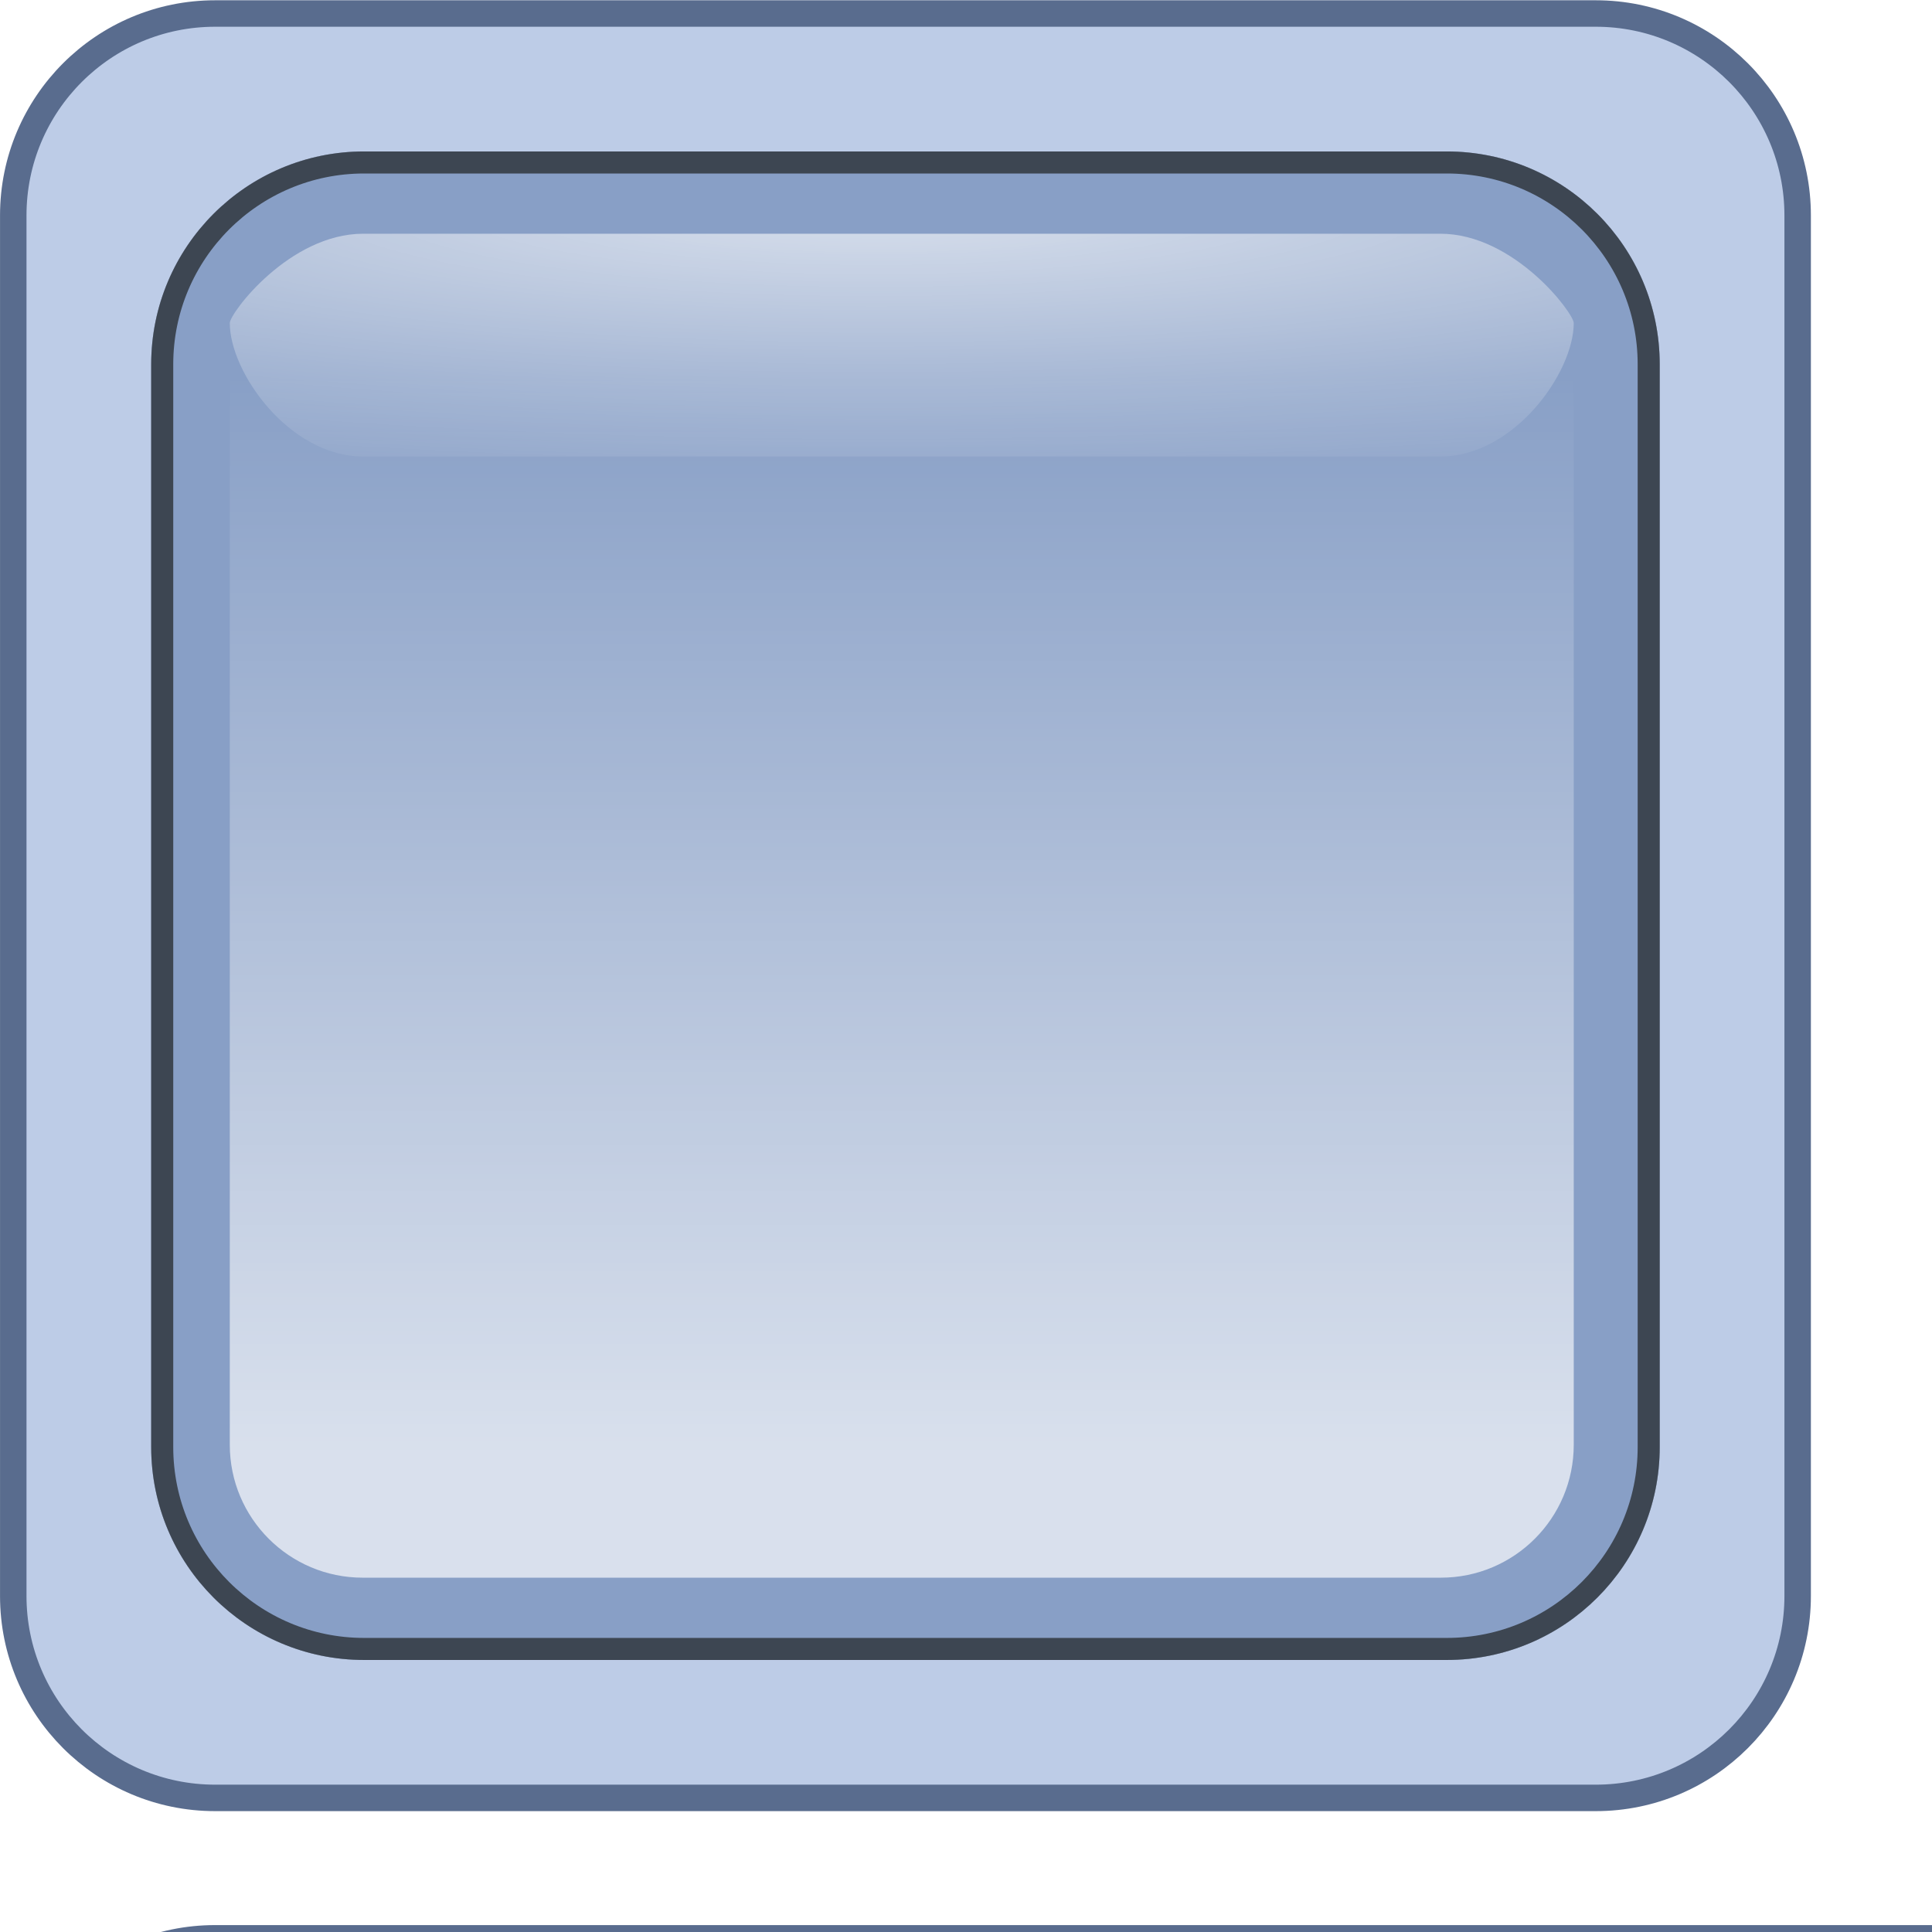
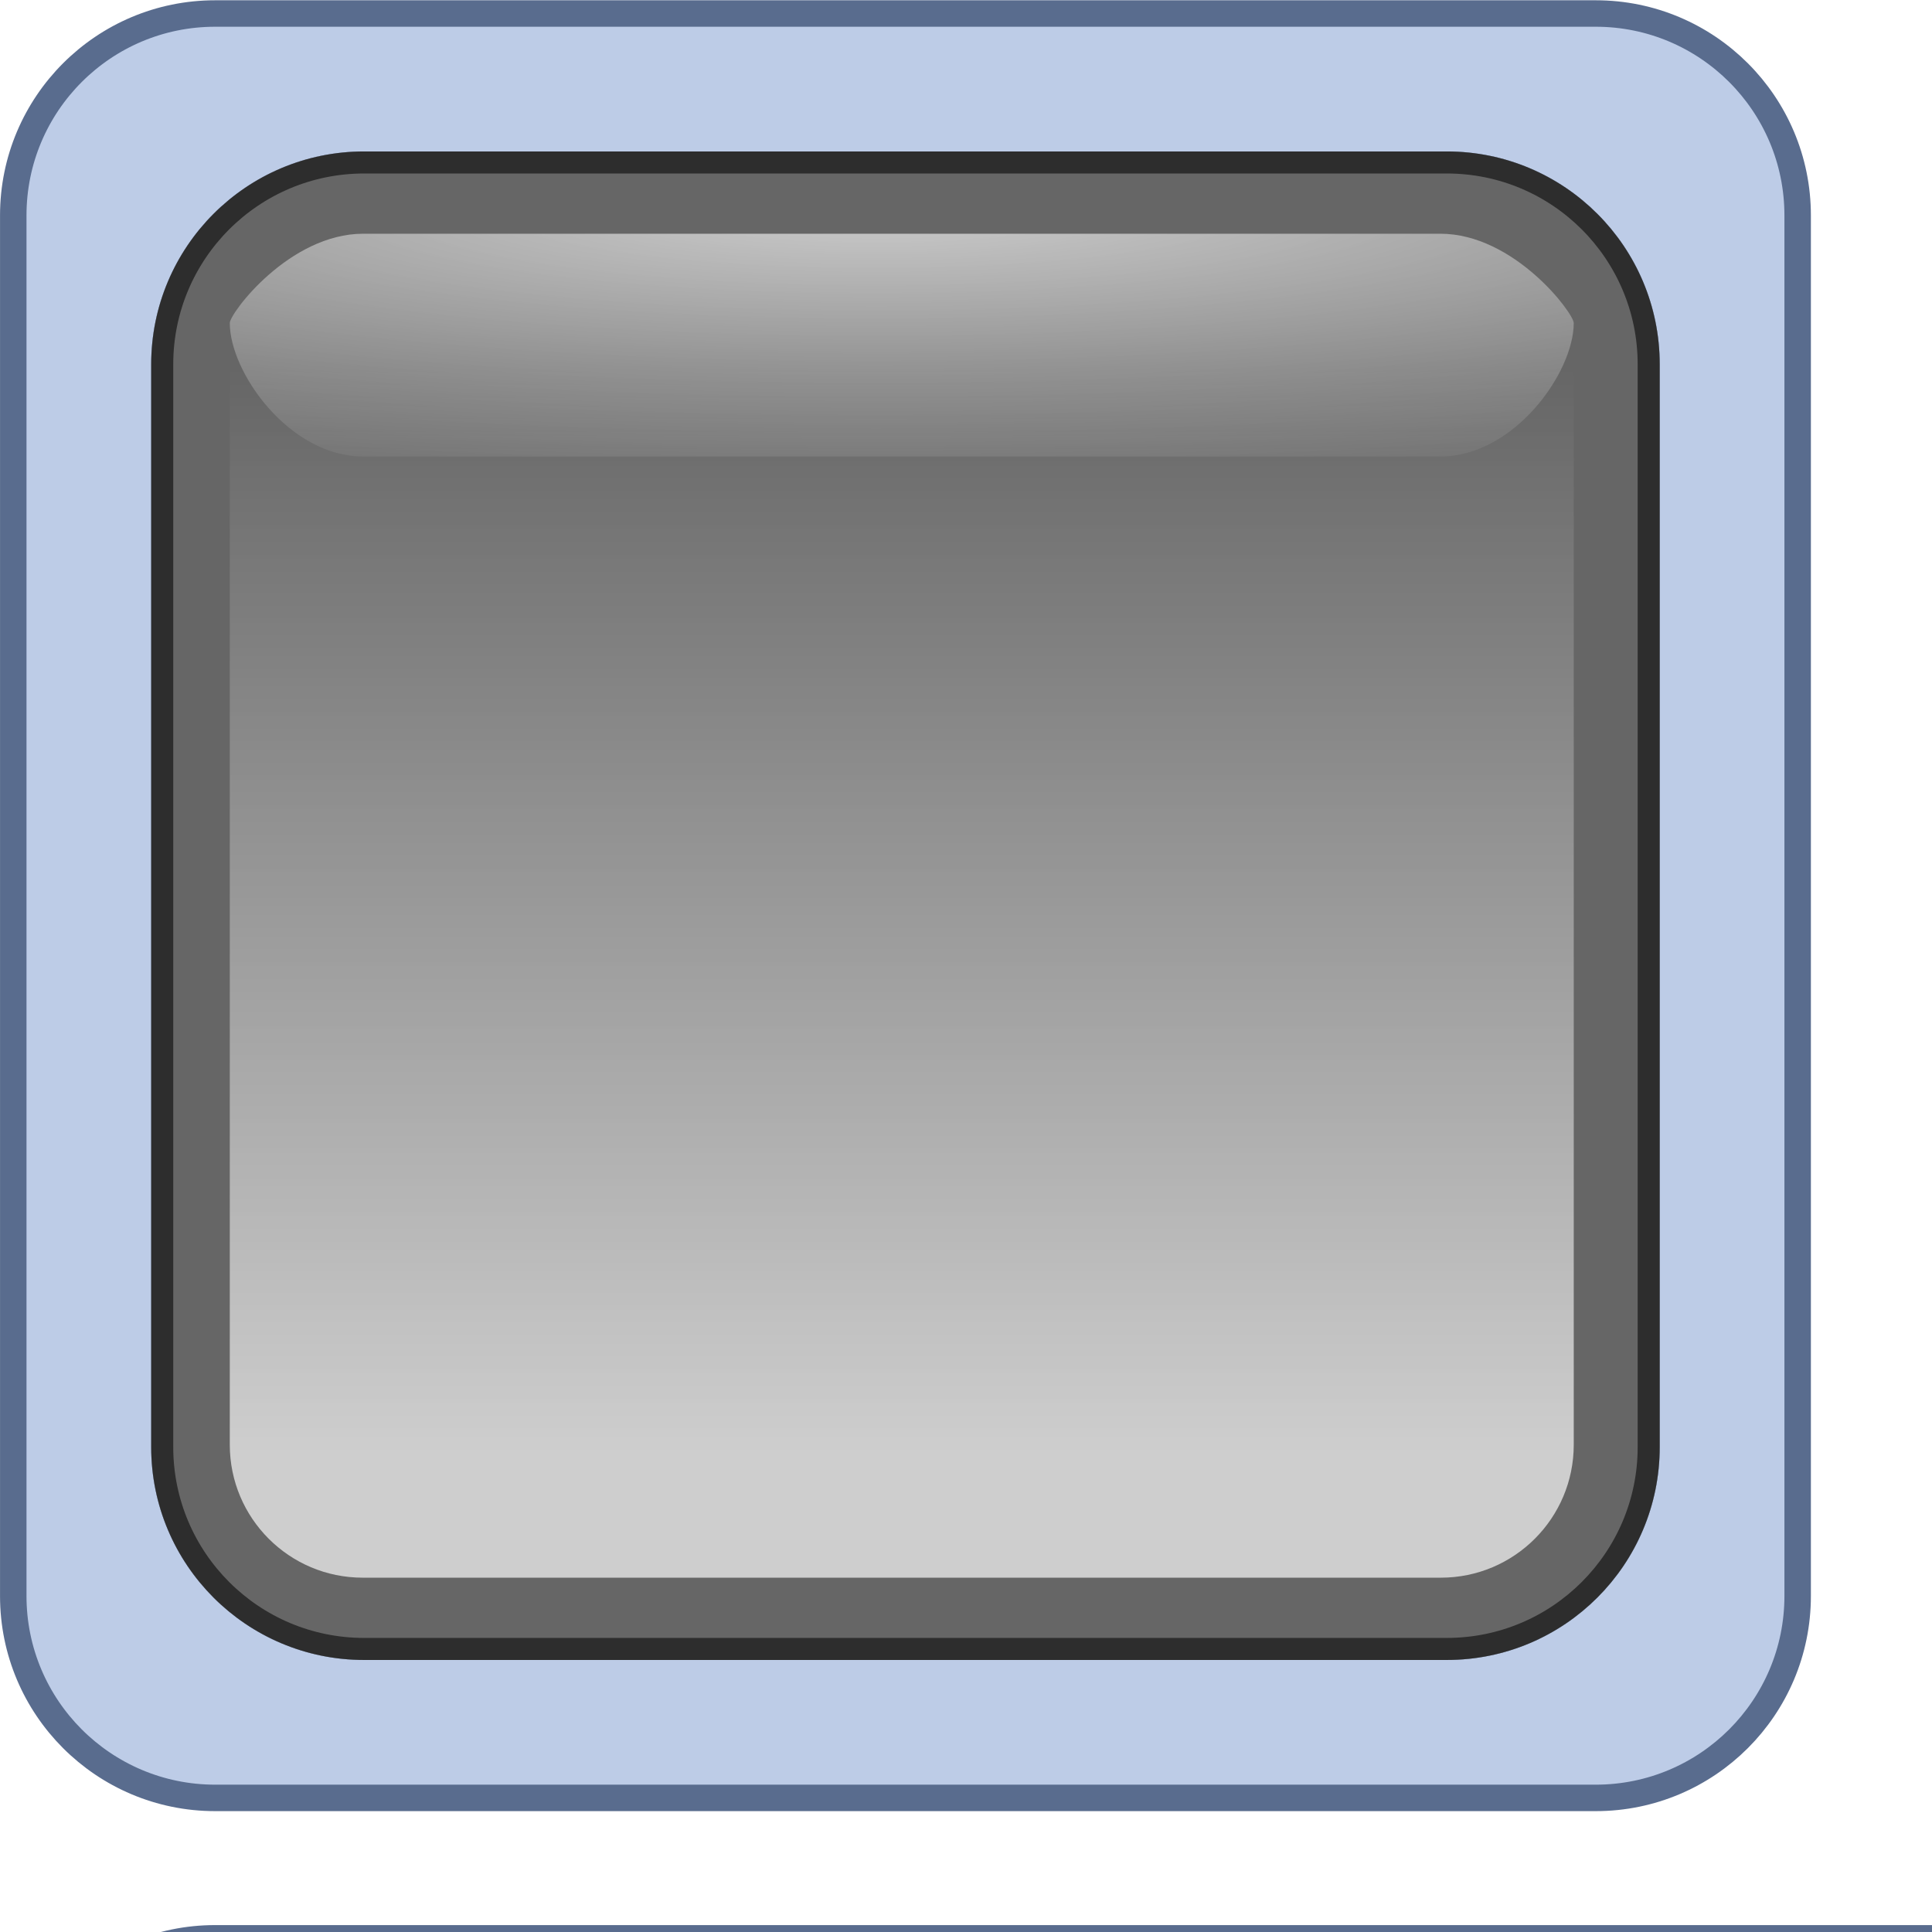
- <svg xmlns="http://www.w3.org/2000/svg" xmlns:xlink="http://www.w3.org/1999/xlink" width="330pt" height="330pt" id="svg2">
+ <svg xmlns="http://www.w3.org/2000/svg" xmlns:xlink="http://www.w3.org/1999/xlink" id="svg2" height="330pt" width="330pt">
  <defs id="defs3">
    <linearGradient id="linearGradient3572">
-       <stop style="stop-color:#ffffff;stop-opacity:1;" offset="0" id="stop3574" />
-       <stop style="stop-color:#ffffff;stop-opacity:0;" offset="1" id="stop3576" />
+       <stop id="stop3574" offset="0" style="stop-color:#ffffff;stop-opacity:1;" />
+       <stop id="stop3576" offset="1" style="stop-color:#ffffff;stop-opacity:0;" />
    </linearGradient>
-     <linearGradient xlink:href="#linearGradient3572" id="linearGradient3578" x1="362.267" y1="528.351" x2="362.267" y2="315.582" gradientUnits="userSpaceOnUse" gradientTransform="matrix(1.157577,0,0,1.157577,-208.0488,-280.9944)" />
-     <radialGradient xlink:href="#linearGradient3572" id="radialGradient3593" gradientTransform="matrix(2.466187,0,0,0.408841,-152.4062,-216.4038)" cx="142.693" cy="642.584" fx="142.693" fy="642.584" r="163.601" gradientUnits="userSpaceOnUse" />
+     <linearGradient gradientTransform="matrix(1.157577,0,0,1.157577,-208.0488,-280.9944)" gradientUnits="userSpaceOnUse" y2="315.582" x2="362.267" y1="528.351" x1="362.267" id="linearGradient3578" xlink:href="#linearGradient3572" />
+     <radialGradient gradientUnits="userSpaceOnUse" r="163.601" fy="642.584" fx="142.693" cy="642.584" cx="142.693" gradientTransform="matrix(2.466187,0,0,0.408841,-152.4062,-216.4038)" id="radialGradient3593" xlink:href="#linearGradient3572" />
  </defs>
  <g id="layer1">
-     <rect style="fill:#b27f9a;fill-opacity:1;stroke:#523d48;stroke-width:5.021;stroke-linecap:round;stroke-linejoin:round;stroke-miterlimit:4;stroke-opacity:1" id="rect5152" width="338.535" height="338.535" x="36.944" y="37.001" rx="45.986" ry="45.986" />
-     <rect style="fill:#d0d0d0;fill-opacity:1;stroke:#525252;stroke-width:5.021;stroke-linecap:round;stroke-linejoin:round;stroke-miterlimit:4;stroke-opacity:1" id="rect9702" width="338.535" height="338.535" x="36.944" y="37.001" rx="45.986" ry="45.986" />
-     <rect style="fill:#abbfe1;fill-opacity:0.782;stroke:#596c8e;stroke-width:6.027;stroke-linecap:round;stroke-linejoin:round;stroke-miterlimit:4;stroke-opacity:1" id="rect11222" width="406.384" height="406.384" x="3.02" y="3.076" rx="45.986" ry="45.986" />
-     <rect style="fill:#889fc6;fill-opacity:1;stroke:#3d4652;stroke-width:5.021;stroke-linecap:round;stroke-linejoin:round;stroke-miterlimit:4;stroke-opacity:1" id="rect2052" width="338.535" height="338.535" x="36.944" y="37.001" rx="45.986" ry="45.986" />
-     <rect style="opacity:0.679;fill:url(#linearGradient3578);fill-opacity:1;stroke:none;stroke-width:13.633;stroke-linecap:round;stroke-linejoin:round;stroke-miterlimit:4;stroke-opacity:1" id="rect2812" width="306.077" height="306.077" x="52.333" y="53.23" rx="30.271" ry="30.271" />
-     <path style="opacity:0.679;fill:url(#radialGradient3593);fill-opacity:1;stroke:none;stroke-width:13.633;stroke-linecap:round;stroke-linejoin:round;stroke-miterlimit:4;stroke-opacity:1" d="M 82.729,53.23 L 328.013,53.23 C 344.853,53.23 358.41,71.336 358.41,73.574 C 358.41,84.825 344.853,103.971 328.013,103.971 L 82.729,103.971 C 65.89,103.971 52.333,84.825 52.333,73.574 C 52.333,71.336 65.89,53.23 82.729,53.23 z " id="rect3582" />
-     <rect style="fill:#abbfe1;fill-opacity:0.782;stroke:#596c8e;stroke-width:5.938;stroke-linecap:round;stroke-linejoin:round;stroke-miterlimit:4;stroke-opacity:1" id="rect1362" width="776.1" height="394.439" x="3.02" y="441.394" rx="45.986" ry="45.986" />
-     <rect style="fill:#abbfe1;fill-opacity:0.782;stroke:#596c8e;stroke-width:5.938;stroke-linecap:round;stroke-linejoin:round;stroke-miterlimit:4;stroke-opacity:1" id="rect1383" width="2327.528" height="394.439" x="3.02" y="867.108" rx="45.986" ry="45.986" />
-     <rect style="fill:#abbfe1;fill-opacity:0.782;stroke:#596c8e;stroke-width:5.938;stroke-linecap:round;stroke-linejoin:round;stroke-miterlimit:4;stroke-opacity:1" id="rect1389" width="1958.957" height="394.439" x="3.02" y="1289.966" rx="45.986" ry="45.986" />
+     <rect ry="45.986" rx="45.986" y="37.001" x="36.944" height="338.535" width="338.535" id="button-purple" style="fill:#b27f9a;fill-opacity:1;stroke:#523d48;stroke-width:5.021;stroke-linecap:round;stroke-linejoin:round;stroke-miterlimit:4;stroke-opacity:1" />
+     <rect ry="45.986" rx="45.986" y="37.001" x="36.944" height="338.535" width="338.535" id="button-white" style="fill:#d0d0d0;fill-opacity:1;stroke:#525252;stroke-width:5.021;stroke-linecap:round;stroke-linejoin:round;stroke-miterlimit:4;stroke-opacity:1" />
+     <rect ry="45.986" rx="45.986" y="37.001" x="36.944" height="338.535" width="338.535" id="button-blue" style="fill:#889fc6;fill-opacity:1;stroke:#3d4652;stroke-width:5.021;stroke-linecap:round;stroke-linejoin:round;stroke-miterlimit:4;stroke-opacity:1" />
+     <rect button-border="" ry="45.986" rx="45.986" y="3.076" x="3.02" height="406.384" width="406.384" id="button-border" style="fill:#abbfe1;fill-opacity:0.782;stroke:#596c8e;stroke-width:6.027;stroke-linecap:round;stroke-linejoin:round;stroke-miterlimit:4;stroke-opacity:1" />
+     <rect ry="45.986" rx="45.986" y="37.001" x="36.944" height="338.535" width="338.535" id="button-gray" style="fill:#666666;fill-opacity:1;stroke:#2d2d2d;stroke-width:5.021;stroke-linecap:round;stroke-linejoin:round;stroke-miterlimit:4;stroke-opacity:1" />
+     <g id="highlights">
+       <rect ry="30.271" rx="30.271" y="53.23" x="52.333" height="306.077" width="306.077" id="highlight-body" style="opacity:0.679;fill:url(#linearGradient3578);fill-opacity:1;stroke:none;stroke-width:13.633;stroke-linecap:round;stroke-linejoin:round;stroke-miterlimit:4;stroke-opacity:1" />
+       <path id="highlight-top" d="M 82.729,53.23 L 328.013,53.23 C 344.853,53.23 358.41,71.336 358.41,73.574 C 358.41,84.825 344.853,103.971 328.013,103.971 L 82.729,103.971 C 65.89,103.971 52.333,84.825 52.333,73.574 C 52.333,71.336 65.89,53.23 82.729,53.23 z " style="opacity:0.679;fill:url(#radialGradient3593);fill-opacity:1;stroke:none;stroke-width:13.633;stroke-linecap:round;stroke-linejoin:round;stroke-miterlimit:4;stroke-opacity:1" />
+     </g>
+     <rect ry="45.986" rx="45.986" y="441.394" x="3.02" height="394.439" width="776.1" id="button-border-2" style="fill:#abbfe1;fill-opacity:0.782;stroke:#596c8e;stroke-width:5.938;stroke-linecap:round;stroke-linejoin:round;stroke-miterlimit:4;stroke-opacity:1" />
+     <rect ry="45.986" rx="45.986" y="867.108" x="3.02" height="394.439" width="2327.528" id="button-border-6" style="fill:#abbfe1;fill-opacity:0.782;stroke:#596c8e;stroke-width:5.938;stroke-linecap:round;stroke-linejoin:round;stroke-miterlimit:4;stroke-opacity:1" />
+     <rect ry="45.986" rx="45.986" y="1289.966" x="3.02" height="394.439" width="1958.957" id="button-border-5" style="fill:#abbfe1;fill-opacity:0.782;stroke:#596c8e;stroke-width:5.938;stroke-linecap:round;stroke-linejoin:round;stroke-miterlimit:4;stroke-opacity:1" />
  </g>
</svg>
